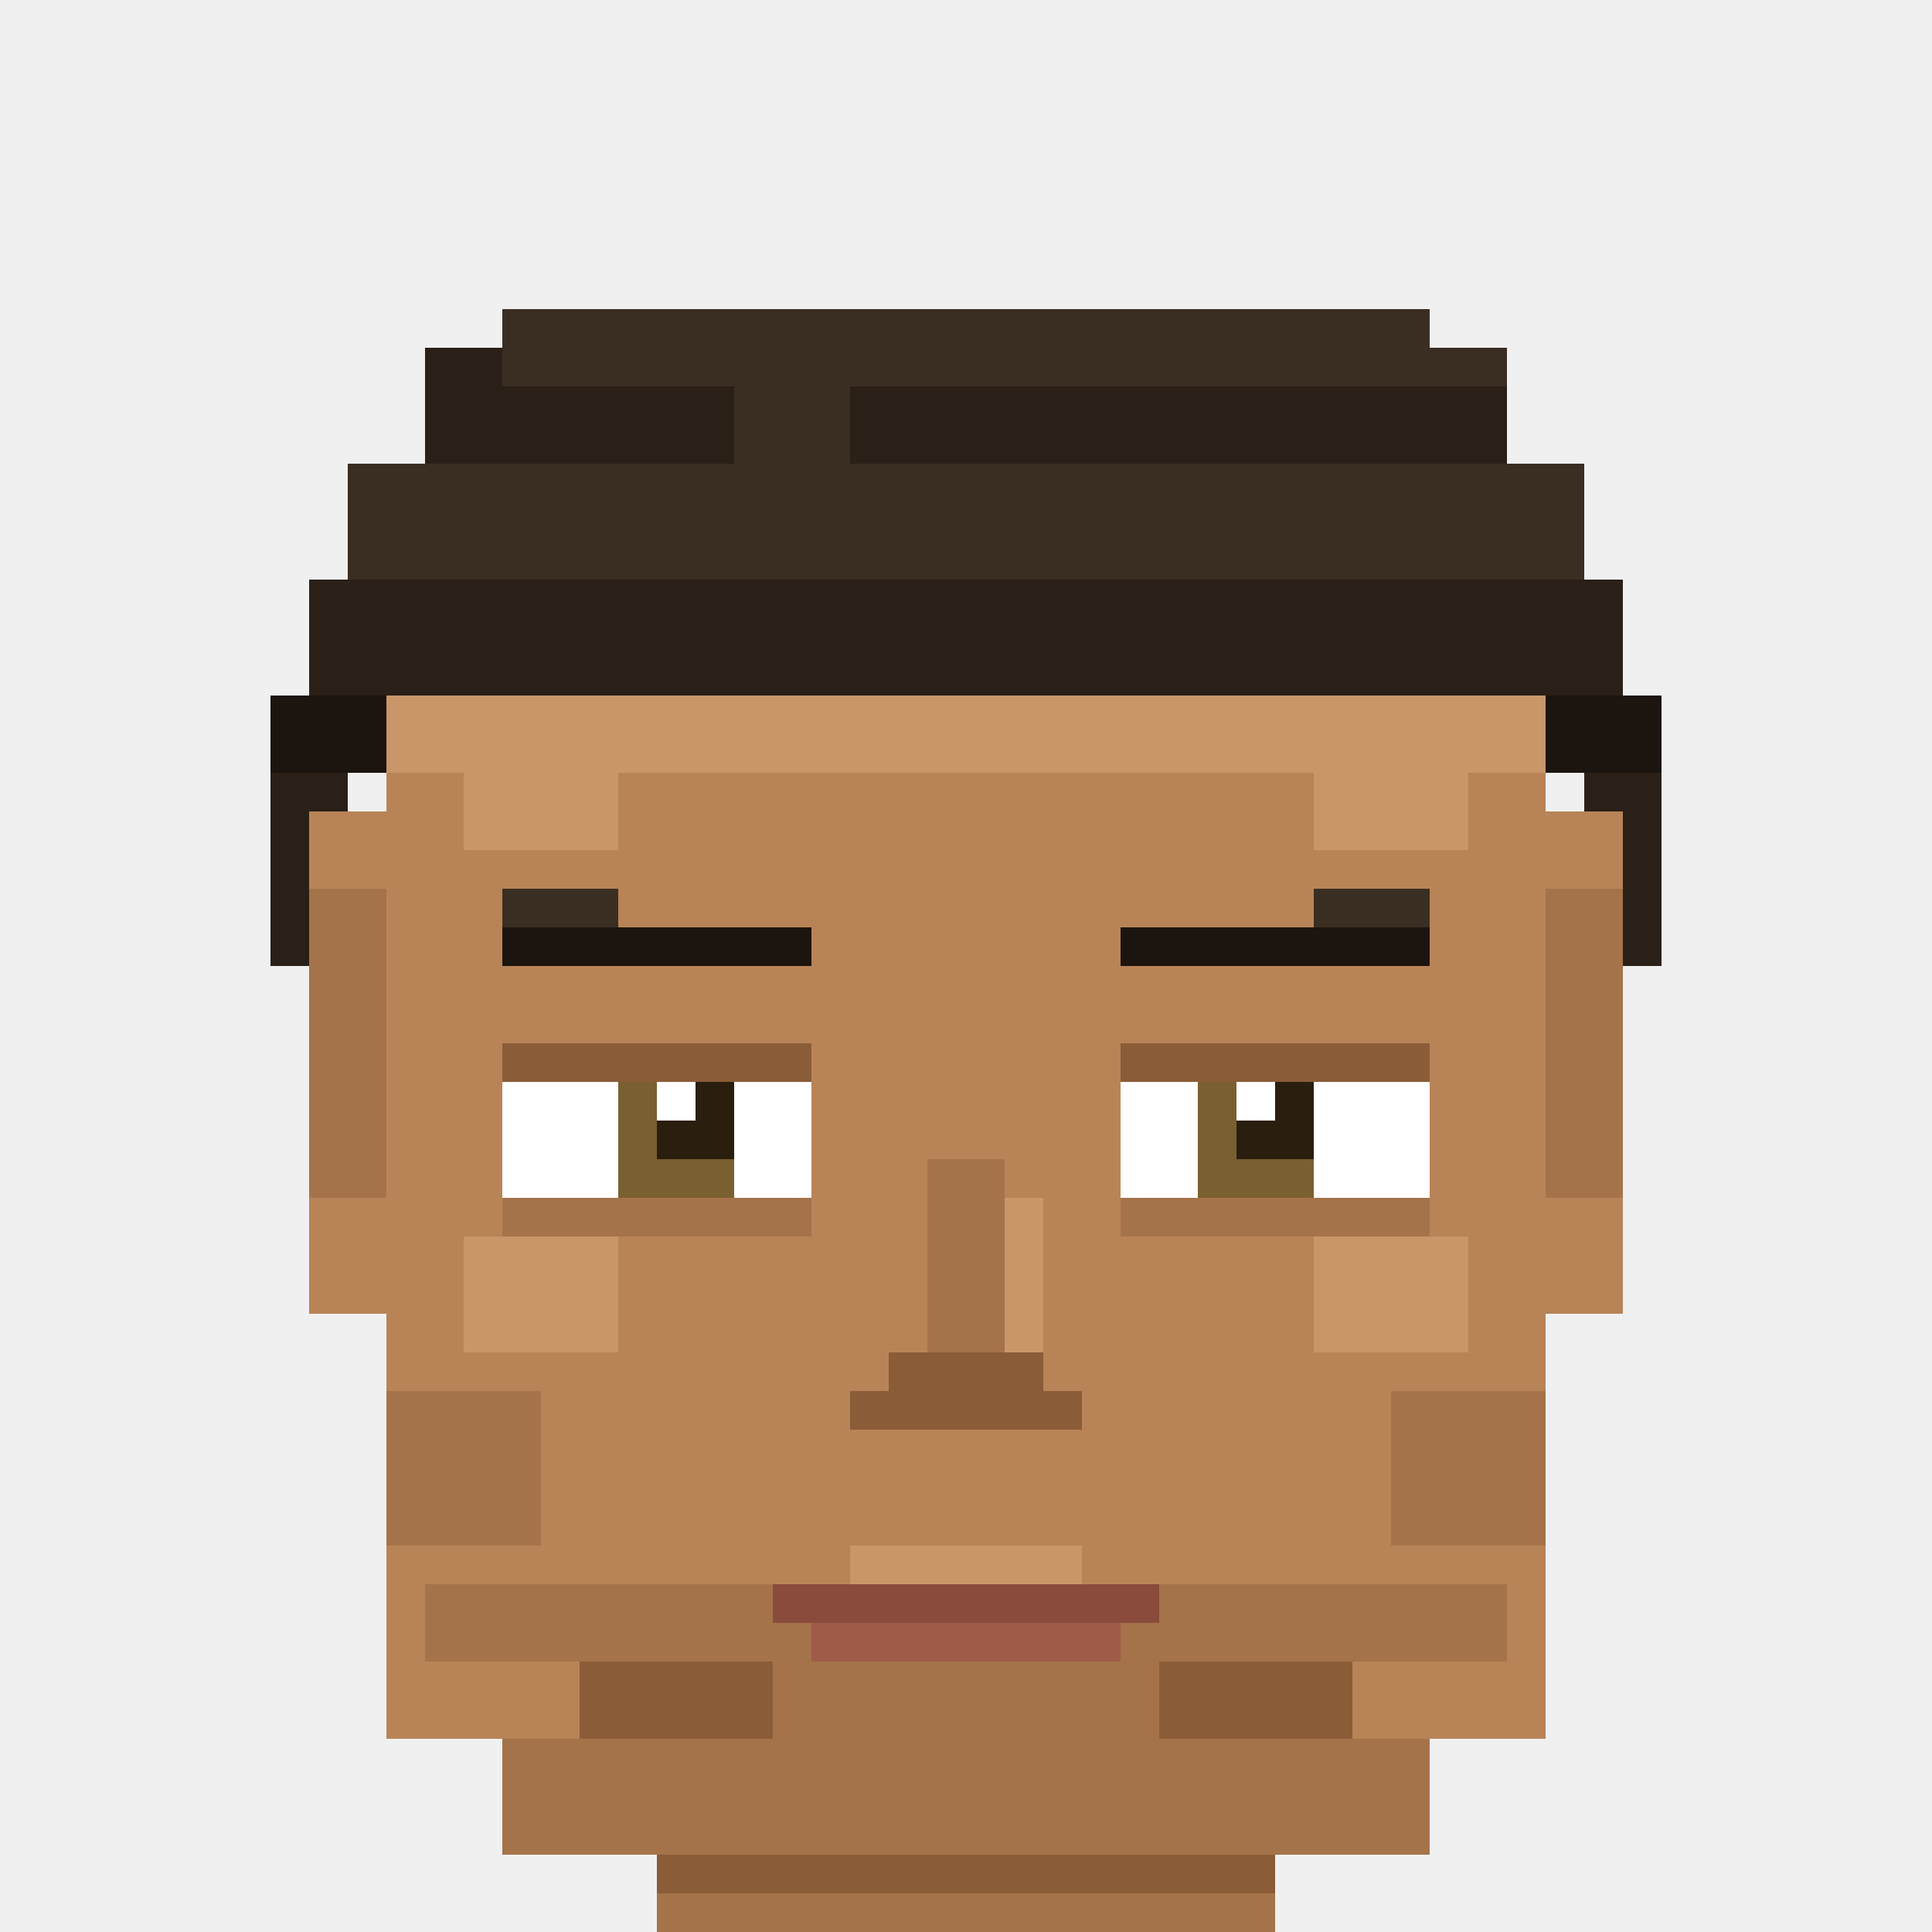
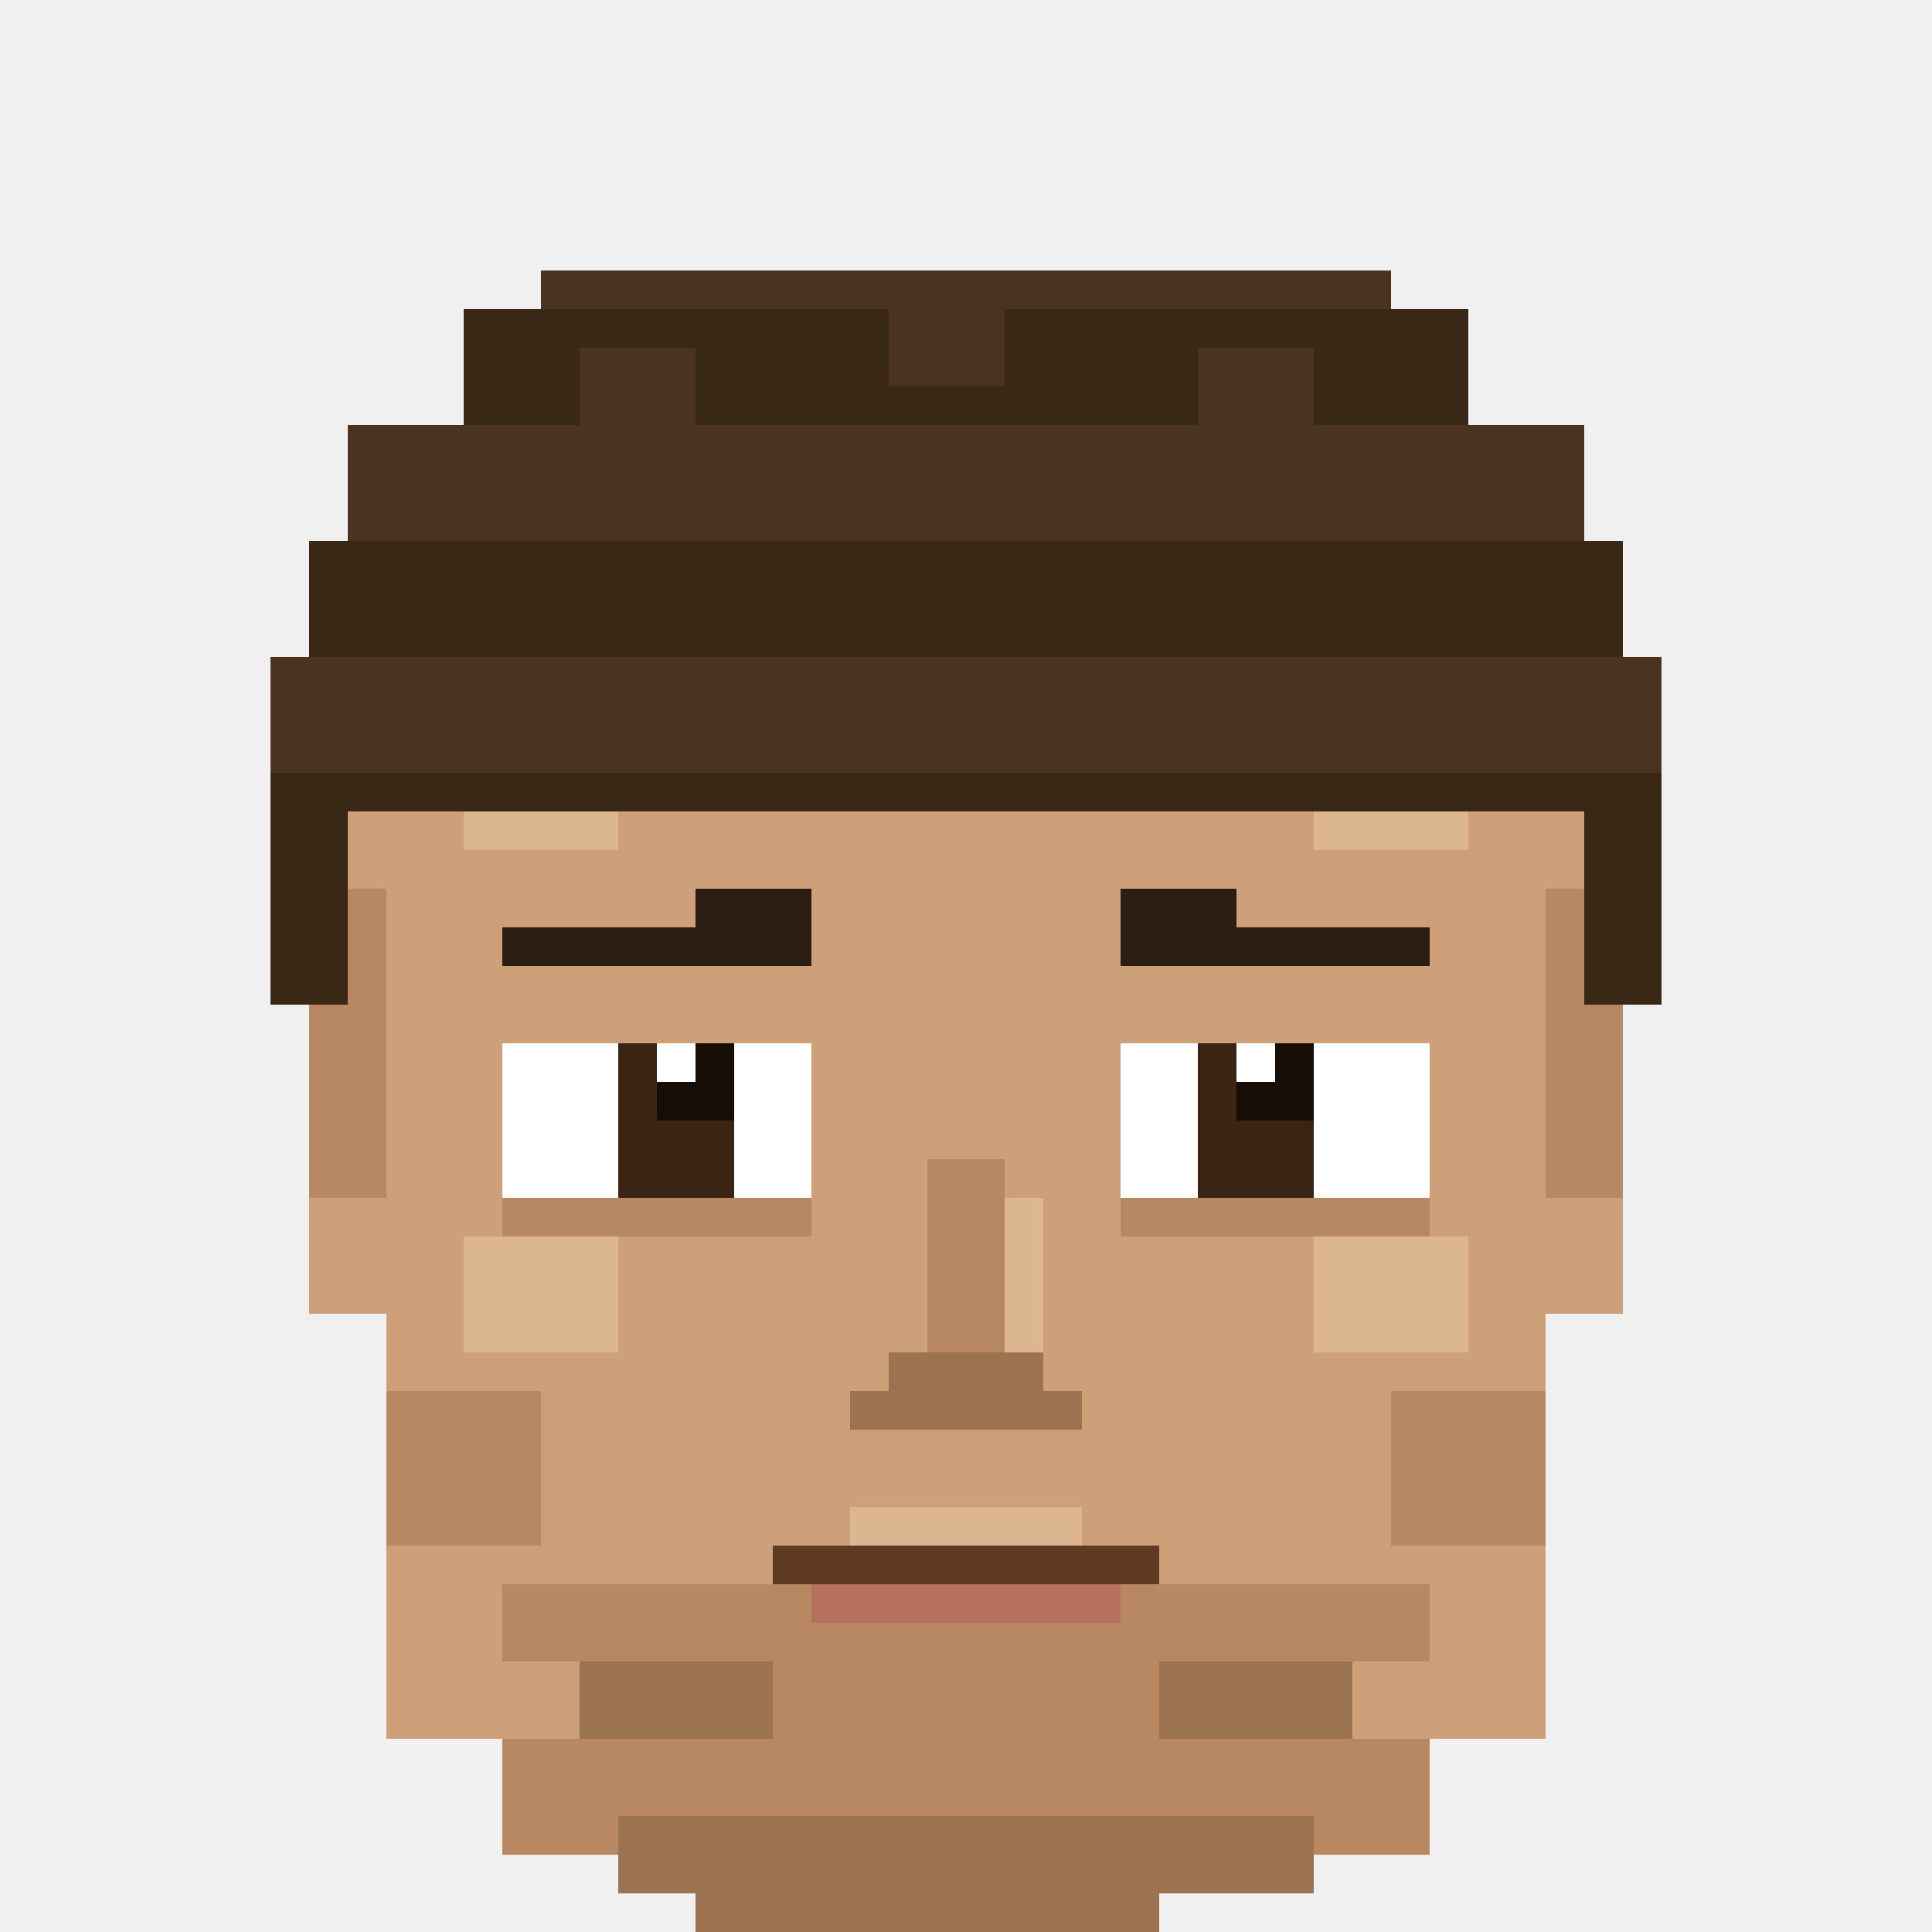
<svg xmlns="http://www.w3.org/2000/svg" width="500" height="500" viewBox="70 -30 500 500">
  <g shape-rendering="crispEdges">
    <g transform="scale(10)">
-       <g data-layer="hair" data-style="side_part" data-color="black">
-         <rect x="18" y="6" width="28" height="3" fill="#2a2018" />
-         <rect x="16" y="9" width="32" height="3" fill="#3a2e22" />
-         <rect x="15" y="12" width="34" height="3" fill="#2a2018" />
-         <rect x="14" y="15" width="36" height="2" fill="#1c140e" />
-         <rect x="20" y="5" width="24" height="1" fill="#3a2e22" />
-         <rect x="26" y="6" width="3" height="6" fill="#3a2e22" />
-         <rect x="20" y="6" width="26" height="1" fill="#3a2e22" />
-         <rect x="14" y="17" width="2" height="5" fill="#2a2018" />
-         <rect x="48" y="17" width="2" height="5" fill="#2a2018" />
+       <g data-layer="face" data-skin="tan" data-jaw="2">
+         <g data-piece="skin-base" data-color-token="skin.base" data-color-label="Skin Base" fill="#cda07a">
+           <rect x="17" y="15" width="30" height="20" />
+           <rect x="15" y="18" width="2" height="13" />
+           <rect x="47" y="18" width="2" height="13" />
+           <rect x="17" y="35" width="30" height="7" />
+         </g>
+         <g data-piece="skin-sh" data-color-token="skin.sh" data-color-label="Skin Sh" fill="#b88863">
+           <rect x="20" y="42" width="24" height="3" />
+           <rect x="15" y="20" width="2" height="8" />
+           <rect x="47" y="20" width="2" height="8" />
+           <rect x="17" y="33" width="4" height="4" />
+           <rect x="43" y="33" width="4" height="4" />
+         </g>
+         <g data-piece="skin-hi" data-color-token="skin.hi" data-color-label="Skin Hi" fill="#dcb591">
+           <rect x="17" y="15" width="30" height="2" />
+           <rect x="19" y="17" width="4" height="2" />
+           <rect x="41" y="17" width="4" height="2" />
+           <rect x="19" y="29" width="4" height="3" />
+           <rect x="41" y="29" width="4" height="3" />
+           <rect x="20" y="13" width="23" height="2" />
+         </g>
      </g>
-       <g data-layer="face" data-skin="olive" data-jaw="2">
-         <rect x="17" y="15" width="30" height="20" fill="#b88457" />
-         <rect x="15" y="18" width="2" height="13" fill="#b88457" />
-         <rect x="47" y="18" width="2" height="13" fill="#b88457" />
-         <rect x="17" y="35" width="30" height="7" fill="#b88457" />
-         <rect x="20" y="42" width="24" height="3" fill="#a5734a" />
-         <rect x="17" y="15" width="30" height="2" fill="#c89668" />
-         <rect x="19" y="17" width="4" height="2" fill="#c89668" />
-         <rect x="41" y="17" width="4" height="2" fill="#c89668" />
-         <rect x="15" y="20" width="2" height="8" fill="#a5734a" />
-         <rect x="47" y="20" width="2" height="8" fill="#a5734a" />
-         <rect x="17" y="33" width="4" height="4" fill="#a5734a" />
-         <rect x="43" y="33" width="4" height="4" fill="#a5734a" />
-         <rect x="19" y="29" width="4" height="3" fill="#c89668" />
-         <rect x="41" y="29" width="4" height="3" fill="#c89668" />
+       <g data-layer="stubble" data-style="default" data-enabled="true">
+         <g data-piece="skin-sh" data-color-token="skin.sh" data-color-label="Skin Sh" fill="#b88863">
+           <rect x="20" y="39" width="24" height="1" />
+           <rect x="20" y="38" width="24" height="1" />
+         </g>
+         <g data-piece="skin-deep" data-color-token="skin.deep" data-color-label="Skin Deep" fill="#9c7350">
+           <rect x="22" y="40" width="20" height="2" />
+         </g>
      </g>
-       <g data-layer="stubble" data-enabled="true">
-         <rect x="18" y="38" width="28" height="2" fill="#a5734a" />
-         <rect x="22" y="40" width="20" height="2" fill="#8a5c38" />
+       <g data-layer="eyebrows" data-thickness="1" data-angle="down" data-color="dark_brown">
+         <rect x="20" y="21" width="8" height="1" fill="#2b1d12" />
+         <rect x="36" y="21" width="8" height="1" fill="#2b1d12" />
+         <rect x="25" y="20" width="3" height="1" fill="#2b1d12" />
+         <rect x="36" y="20" width="3" height="1" fill="#2b1d12" />
+       </g>
+       <g data-layer="eyes" data-shape="round" data-color="dark_brown">
+         <rect x="20" y="24" width="8" height="4" fill="#ffffff" />
+         <rect x="36" y="24" width="8" height="4" fill="#ffffff" />
+         <rect x="23" y="24" width="3" height="4" fill="#3a2414" />
+         <rect x="38" y="24" width="3" height="4" fill="#3a2414" />
+         <rect x="24" y="24" width="2" height="2" fill="#160d06" />
+         <rect x="39" y="24" width="2" height="2" fill="#160d06" />
+         <rect x="24" y="24" width="1" height="1" fill="#ffffff" />
+         <rect x="39" y="24" width="1" height="1" fill="#ffffff" />
+         <rect x="20" y="28" width="8" height="1" fill="#b88863" />
+         <rect x="36" y="28" width="8" height="1" fill="#b88863" />
+       </g>
+       <g data-layer="nose" data-shape="medium">
+         <rect x="31" y="27" width="2" height="6" fill="#b88863" />
+         <rect x="30" y="32" width="4" height="2" fill="#9c7350" />
+         <rect x="33" y="28" width="1" height="4" fill="#dcb591" />
+         <rect x="29" y="33" width="2" height="1" fill="#9c7350" />
+         <rect x="33" y="33" width="2" height="1" fill="#9c7350" />
+       </g>
+       <g data-layer="mouth" data-fullness="thin" data-color="blush">
+         <rect x="27" y="37" width="10" height="1" fill="#5e3a23" />
+         <rect x="28" y="38" width="8" height="1" fill="#b5715e" />
+         <rect x="29" y="36" width="6" height="1" fill="#dcb591" />
+         <rect x="27" y="40" width="10" height="2" fill="#b88863" />
+       </g>
+       <g data-layer="neck" data-style="skinny">
+         <g data-piece="skin-highlight" data-color-token="skin.deep" data-color-label="Skin Deep" fill="#9c7350">
+           <rect x="23" y="44" width="18" height="2" />
+           <rect x="24" y="45" width="15" height="1" />
+           <rect x="25" y="45" width="12" height="2" />
+         </g>
+       </g>
+       <g data-layer="hair" data-style="wavy" data-color="dark_brown">
+         <g data-piece="hair-base" data-color-token="hair.base" data-color-label="Hair Base" fill="#3a2817">
+           <rect x="19" y="5" width="26" height="3" />
+           <rect x="15" y="11" width="34" height="3" />
+           <rect x="14" y="17" width="2" height="6" />
+           <rect x="48" y="17" width="2" height="6" />
+           <rect x="17" y="17" width="1" height="1" />
+           <rect x="18" y="17" width="1" height="1" />
+           <rect x="19" y="17" width="1" height="1" />
+           <rect x="20" y="17" width="1" height="1" />
+           <rect x="21" y="17" width="1" height="1" />
+           <rect x="22" y="17" width="1" height="1" />
+           <rect x="23" y="17" width="1" height="1" />
+           <rect x="24" y="17" width="1" height="1" />
+           <rect x="24" y="16" width="1" height="1" />
+           <rect x="25" y="16" width="1" height="1" />
+           <rect x="26" y="16" width="1" height="1" />
+           <rect x="27" y="16" width="1" height="1" />
+           <rect x="47" y="17" width="1" height="1" />
+           <rect x="46" y="17" width="1" height="1" />
+           <rect x="45" y="17" width="1" height="1" />
+           <rect x="44" y="17" width="1" height="1" />
+           <rect x="43" y="17" width="1" height="1" />
+           <rect x="42" y="17" width="1" height="1" />
+           <rect x="41" y="17" width="1" height="1" />
+           <rect x="40" y="17" width="1" height="1" />
+           <rect x="39" y="17" width="1" height="1" />
+           <rect x="38" y="17" width="1" height="1" />
+           <rect x="37" y="17" width="1" height="1" />
+           <rect x="36" y="17" width="1" height="1" />
+           <rect x="35" y="17" width="1" height="1" />
+           <rect x="34" y="17" width="1" height="1" />
+           <rect x="33" y="17" width="1" height="1" />
+           <rect x="32" y="17" width="1" height="1" />
+           <rect x="31" y="17" width="1" height="1" />
+           <rect x="30" y="17" width="1" height="1" />
+           <rect x="29" y="17" width="1" height="1" />
+           <rect x="28" y="17" width="1" height="1" />
+           <rect x="16" y="17" width="1" height="1" />
+           <rect x="25" y="17" width="1" height="1" />
+           <rect x="26" y="17" width="1" height="1" />
+           <rect x="27" y="17" width="1" height="1" />
+         </g>
+         <g data-piece="hair-hi" data-color-token="hair.hi" data-color-label="Hair Hi" fill="#4a3320">
+           <rect x="16" y="8" width="32" height="3" />
+           <rect x="14" y="14" width="36" height="3" />
+           <rect x="21" y="4" width="22" height="1" />
+           <rect x="22" y="6" width="3" height="2" />
+           <rect x="30" y="5" width="3" height="2" />
+           <rect x="38" y="6" width="3" height="2" />
+         </g>
      </g>
      <g data-layer="headband" data-style="none">
</g>
-       <g data-layer="eyebrows" data-thickness="1" data-angle="flat" data-color="black">
-         <rect x="20" y="21" width="8" height="1" fill="#1c140e" />
-         <rect x="36" y="21" width="8" height="1" fill="#1c140e" />
-         <rect x="20" y="20" width="3" height="1" fill="#3a2e22" />
-         <rect x="41" y="20" width="3" height="1" fill="#3a2e22" />
-       </g>
-       <g data-layer="eyes" data-shape="almond" data-color="hazel">
-         <rect x="20" y="25" width="8" height="3" fill="#ffffff" />
-         <rect x="36" y="25" width="8" height="3" fill="#ffffff" />
-         <rect x="23" y="25" width="3" height="3" fill="#7a6030" />
-         <rect x="38" y="25" width="3" height="3" fill="#7a6030" />
-         <rect x="24" y="25" width="2" height="2" fill="#2a1e0e" />
-         <rect x="39" y="25" width="2" height="2" fill="#2a1e0e" />
-         <rect x="24" y="25" width="1" height="1" fill="#ffffff" />
-         <rect x="39" y="25" width="1" height="1" fill="#ffffff" />
-         <rect x="20" y="24" width="8" height="1" fill="#8a5c38" />
-         <rect x="36" y="24" width="8" height="1" fill="#8a5c38" />
-         <rect x="20" y="28" width="8" height="1" fill="#a5734a" />
-         <rect x="36" y="28" width="8" height="1" fill="#a5734a" />
-       </g>
-       <g data-layer="nose" data-shape="medium">
-         <rect x="31" y="27" width="2" height="6" fill="#a5734a" />
-         <rect x="30" y="32" width="4" height="2" fill="#8a5c38" />
-         <rect x="33" y="28" width="1" height="4" fill="#c89668" />
-         <rect x="29" y="33" width="2" height="1" fill="#8a5c38" />
-         <rect x="33" y="33" width="2" height="1" fill="#8a5c38" />
-       </g>
-       <g data-layer="mouth" data-fullness="full" data-color="rose">
-         <rect x="27" y="38" width="10" height="1" fill="#8a4a3c" />
-         <rect x="28" y="39" width="8" height="2" fill="#a05a4a" />
-         <rect x="29" y="37" width="6" height="1" fill="#c89668" />
-         <rect x="27" y="40" width="10" height="2" fill="#a5734a" />
-       </g>
-       <g data-layer="neck">
-         <rect x="24" y="45" width="16" height="3" fill="#a5734a" />
-         <rect x="24" y="45" width="16" height="1" fill="#8a5c38" />
-         <rect x="26" y="45" width="12" height="1" fill="#8a5c38" />
-       </g>
    </g>
  </g>
</svg>
